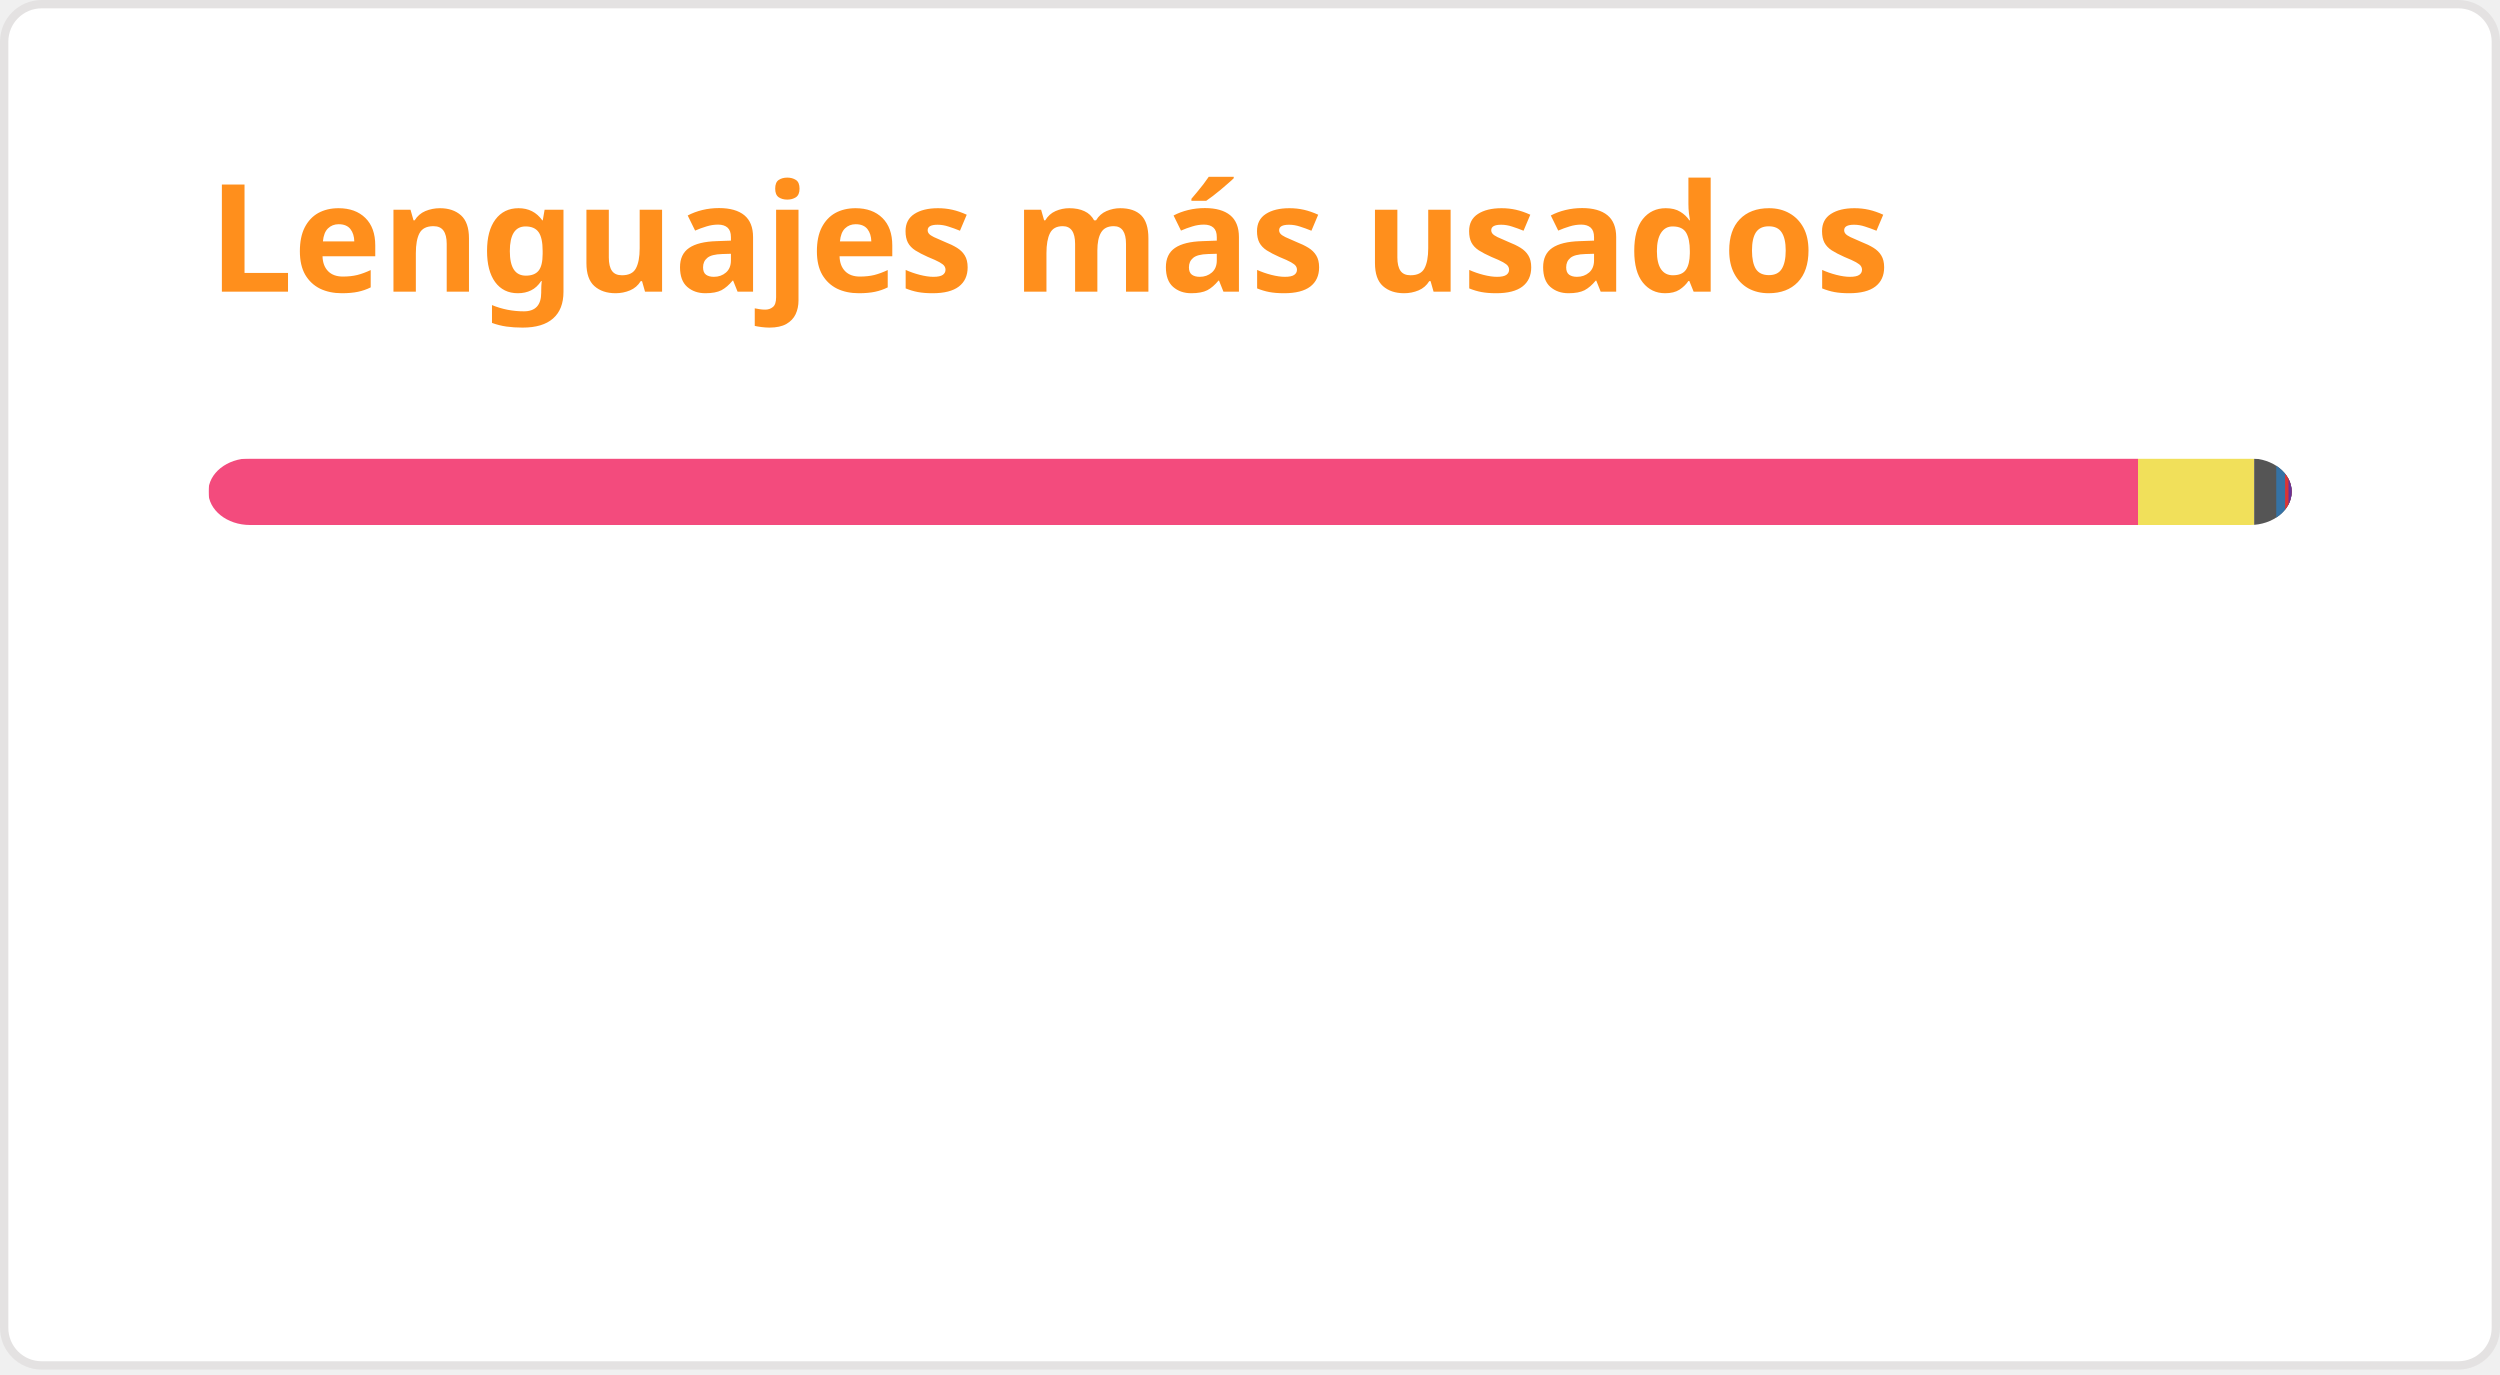
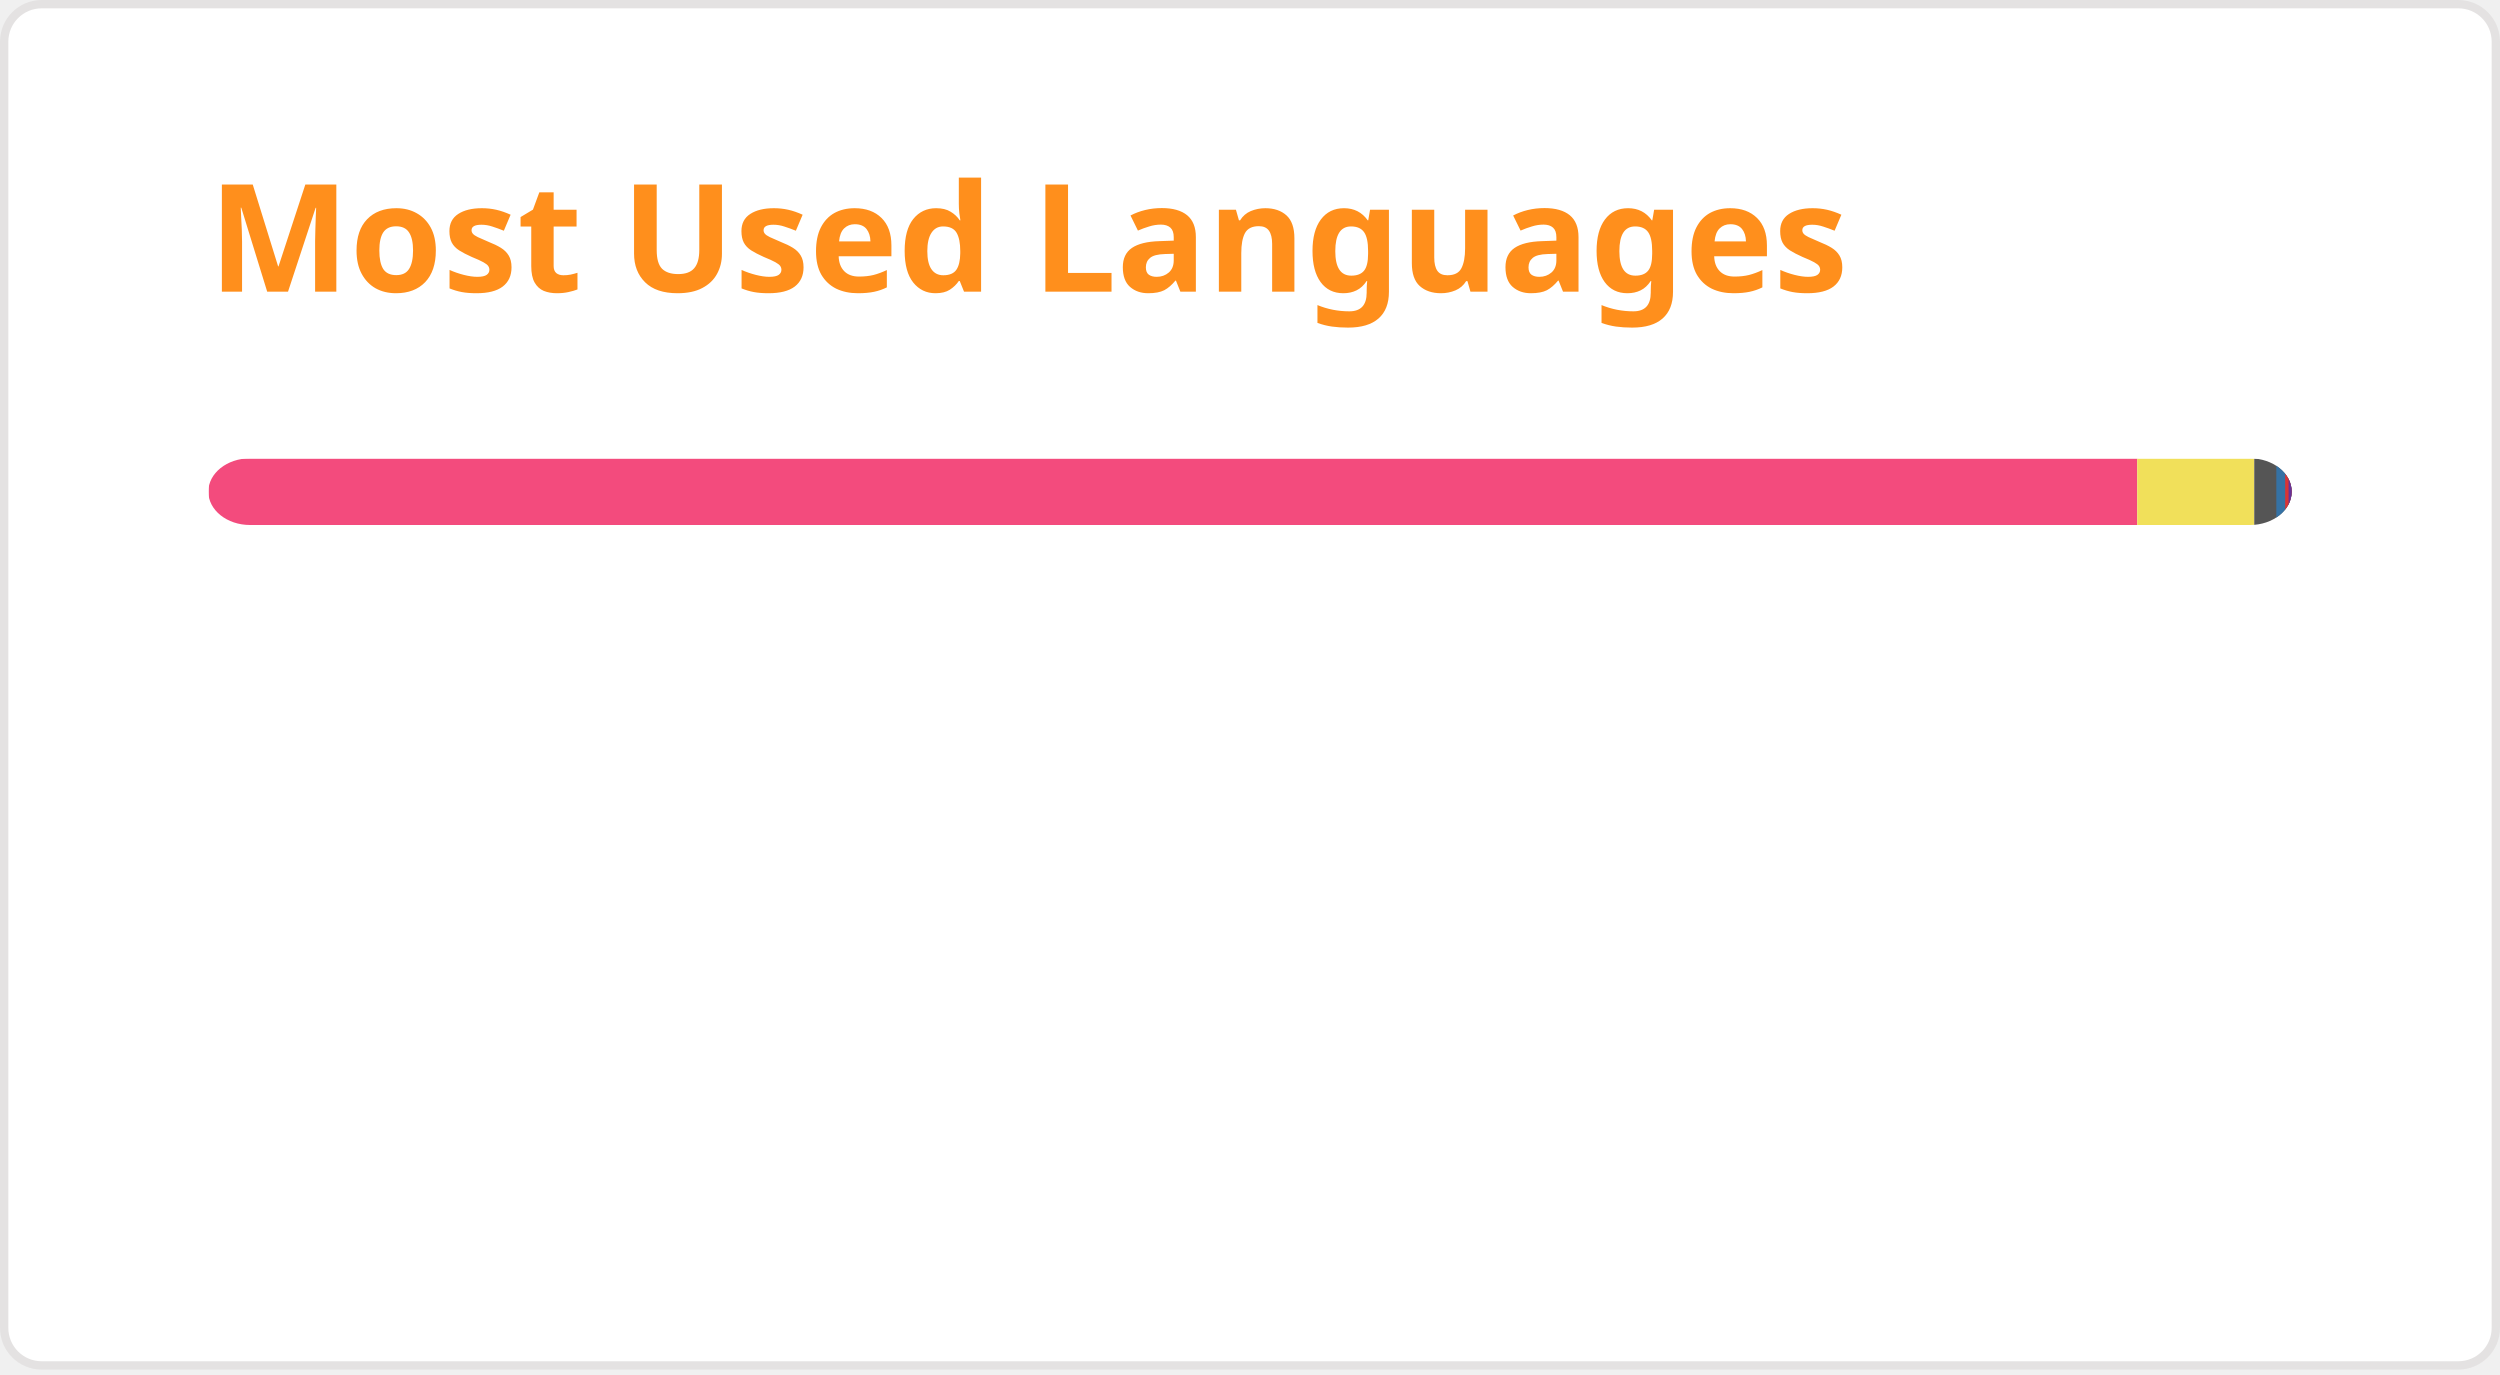
<svg xmlns="http://www.w3.org/2000/svg" width="300" height="165" viewBox="0 0 300 165" fill="none" role="img" aria-labelledby="descId">
  <style>
          .header {
            font: 600 18px 'Segoe UI', Ubuntu, Sans-Serif;
            fill: #ff8f1c;
            animation: fadeInAnimation 0.8s ease-in-out forwards;
          }
          @supports(-moz-appearance: auto) {
            /* Selector detects Firefox */
            .header { font-size: 15.5px; }
          }
          
    @keyframes slideInAnimation {
      from {
        width: 0;
      }
      to {
        width: calc(100%-100px);
      }
    }
    @keyframes growWidthAnimation {
      from {
        width: 0;
      }
      to {
        width: 100%;
      }
    }
    .stat {
      font: 600 14px 'Segoe UI', Ubuntu, "Helvetica Neue", Sans-Serif; fill: #509E2F;
    }
    @supports(-moz-appearance: auto) {
      /* Selector detects Firefox */
      .stat { font-size:12px; }
    }
    .bold { font-weight: 700 }
    .lang-name {
      font: 400 11px "Segoe UI", Ubuntu, Sans-Serif;
      fill: #509E2F;
    }
    .stagger {
      opacity: 0;
      animation: fadeInAnimation 0.3s ease-in-out forwards;
    }
    #rect-mask rect{
      animation: slideInAnimation 1s ease-in-out forwards;
    }
    .lang-progress{
      animation: growWidthAnimation 0.6s ease-in-out forwards;
    }
    

          
      /* Animations */
      @keyframes scaleInAnimation {
        from {
          transform: translate(-5px, 5px) scale(0);
        }
        to {
          transform: translate(-5px, 5px) scale(1);
        }
      }
      @keyframes fadeInAnimation {
        from {
          opacity: 0;
        }
        to {
          opacity: 1;
        }
      }
    
          
        </style>
  <rect data-testid="card-bg" x="0.5" y="0.5" rx="4.5" height="99%" stroke="#e4e2e2" width="299" fill="#ffffff" stroke-opacity="1" />
  <g data-testid="card-title" transform="translate(25, 35)">
    <g transform="translate(0, 0)">
-       <text x="0" y="0" class="header" data-testid="header">Lenguajes más usados</text>
+       <text x="0" y="0" class="header" data-testid="header">Most Used Languages</text>
    </g>
  </g>
  <g data-testid="main-card-body" transform="translate(0, 55)">
    <svg data-testid="lang-items" x="25">
      <mask id="rect-mask">
        <rect x="0" y="0" width="250" height="8" fill="white" rx="5" />
      </mask>
-       <rect mask="url(#rect-mask)" data-testid="lang-progress" x="0" y="0" width="231.56" height="8" fill="#f34b7d" />
-       <rect mask="url(#rect-mask)" data-testid="lang-progress" x="231.56" y="0" width="13.94" height="8" fill="#f1e05a" />
-       <rect mask="url(#rect-mask)" data-testid="lang-progress" x="245.5" y="0" width="12.65" height="8" fill="#555555" />
-       <rect mask="url(#rect-mask)" data-testid="lang-progress" x="248.15" y="0" width="11.06" height="8" fill="#3572A5" />
-       <rect mask="url(#rect-mask)" data-testid="lang-progress" x="249.21" y="0" width="10.41" height="8" fill="#DA3434" />
-       <rect mask="url(#rect-mask)" data-testid="lang-progress" x="249.62" y="0" width="10.38" height="8" fill="#663399" />
+       <rect mask="url(#rect-mask)" data-testid="lang-progress" x="0" y="0" width="231.47" height="8" fill="#f34b7d" />
+       <rect mask="url(#rect-mask)" data-testid="lang-progress" x="231.47" y="0" width="14.04" height="8" fill="#f1e05a" />
+       <rect mask="url(#rect-mask)" data-testid="lang-progress" x="245.51" y="0" width="12.65" height="8" fill="#555555" />
+       <rect mask="url(#rect-mask)" data-testid="lang-progress" x="248.16" y="0" width="11.06" height="8" fill="#3572A5" />
+       <rect mask="url(#rect-mask)" data-testid="lang-progress" x="249.22" y="0" width="10.41" height="8" fill="#DA3434" />
+       <rect mask="url(#rect-mask)" data-testid="lang-progress" x="249.63" y="0" width="10.38" height="8" fill="#663399" />
      <g transform="translate(0, 25)">
        <g transform="translate(0, 0)">
          <g transform="translate(0, 0)">
            <g class="stagger" style="animation-delay: 450ms">
              <circle cx="5" cy="6" r="5" fill="#f34b7d" />
              <text data-testid="lang-name" x="15" y="10" class="lang-name">
-         C++ 92.63%
+         C++ 92.59%
      </text>
            </g>
          </g>
          <g transform="translate(0, 25)">
            <g class="stagger" style="animation-delay: 600ms">
              <circle cx="5" cy="6" r="5" fill="#f1e05a" />
              <text data-testid="lang-name" x="15" y="10" class="lang-name">
-         JavaScript 5.57%
+         JavaScript 5.62%
      </text>
            </g>
          </g>
          <g transform="translate(0, 50)">
            <g class="stagger" style="animation-delay: 750ms">
              <circle cx="5" cy="6" r="5" fill="#555555" />
              <text data-testid="lang-name" x="15" y="10" class="lang-name">
        C 1.06%
      </text>
            </g>
          </g>
        </g>
        <g transform="translate(150, 0)">
          <g transform="translate(0, 0)">
            <g class="stagger" style="animation-delay: 450ms">
              <circle cx="5" cy="6" r="5" fill="#3572A5" />
              <text data-testid="lang-name" x="15" y="10" class="lang-name">
        Python 0.43%
      </text>
            </g>
          </g>
          <g transform="translate(0, 25)">
            <g class="stagger" style="animation-delay: 600ms">
              <circle cx="5" cy="6" r="5" fill="#DA3434" />
              <text data-testid="lang-name" x="15" y="10" class="lang-name">
        CMake 0.16%
      </text>
            </g>
          </g>
          <g transform="translate(0, 50)">
            <g class="stagger" style="animation-delay: 750ms">
              <circle cx="5" cy="6" r="5" fill="#663399" />
              <text data-testid="lang-name" x="15" y="10" class="lang-name">
        CSS 0.15%
      </text>
            </g>
          </g>
        </g>
      </g>
    </svg>
  </g>
</svg>
